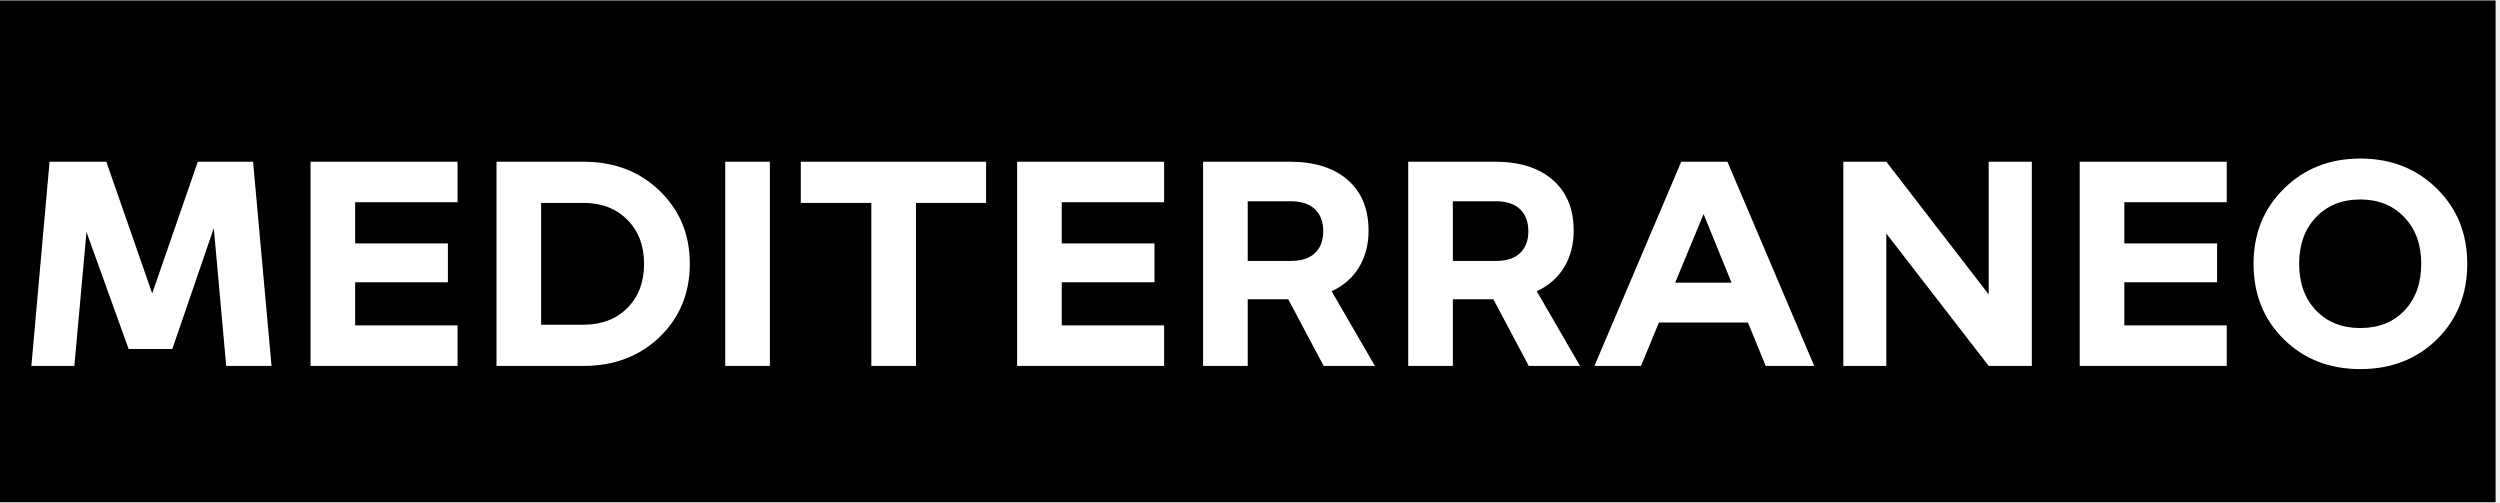
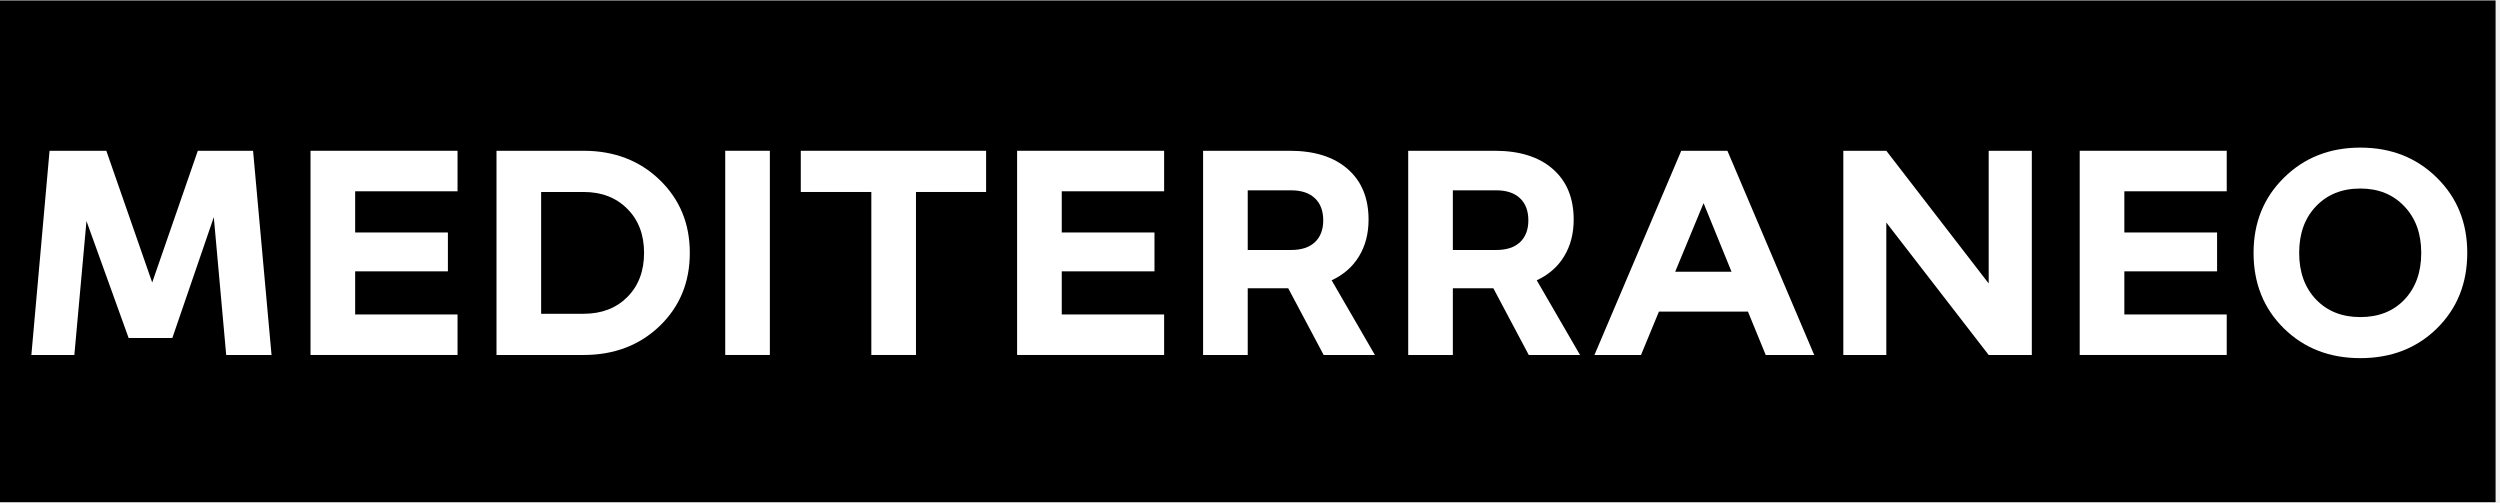
<svg xmlns="http://www.w3.org/2000/svg" width="378" zoomAndPan="magnify" viewBox="0 0 283.5 57" height="76" preserveAspectRatio="xMidYMid meet" version="1.0">
  <defs>
    <g />
-     <clipPath id="24b69dbf7b">
+     <clipPath id="380263af19">
      <path d="M 0 0.051 L 283 0.051 L 283 56.949 L 0 56.949 Z M 0 0.051 " clip-rule="nonzero" />
    </clipPath>
-     <clipPath id="017d7097b3">
+     <clipPath id="26e3118fa8">
      <path d="M 0 0.051 L 283 0.051 L 283 56.949 L 0 56.949 Z M 0 0.051 " clip-rule="nonzero" />
    </clipPath>
-     <clipPath id="2e23865f10">
+     <clipPath id="d5a32952f8">
      <path d="M 0 0.051 L 283 0.051 L 283 56.949 L 0 56.949 Z M 0 0.051 " clip-rule="nonzero" />
    </clipPath>
-     <clipPath id="7fe43b880e">
+     <clipPath id="6c5cba7139">
      <rect x="0" width="283" y="0" height="57" />
    </clipPath>
-     <clipPath id="bf76de237e">
-       <rect x="0" width="282" y="0" height="45" />
+     <clipPath id="e8a0a335d7">
+       <rect x="0" width="282" y="0" height="44" />
    </clipPath>
-     <clipPath id="6eab87d184">
+     <clipPath id="06bb2c5519">
      <rect x="0" width="283" y="0" height="57" />
    </clipPath>
  </defs>
-   <g clip-path="url(#24b69dbf7b)">
+   <g clip-path="url(#380263af19)">
    <g transform="matrix(1, 0, 0, 1, 0, -0.000000000000004351)">
-       <g clip-path="url(#6eab87d184)">
-         <g clip-path="url(#017d7097b3)">
+       <g clip-path="url(#06bb2c5519)">
+         <g clip-path="url(#26e3118fa8)">
          <g transform="matrix(1, 0, 0, 1, 0, -0.000000000000004351)">
-             <g clip-path="url(#7fe43b880e)">
-               <g clip-path="url(#2e23865f10)">
+             <g clip-path="url(#6c5cba7139)">
+               <g clip-path="url(#d5a32952f8)">
                <rect x="-103.194" width="489.888" fill="#000000" y="-20.748" height="98.496" fill-opacity="1" />
              </g>
            </g>
          </g>
        </g>
-         <g transform="matrix(1, 0, 0, 1, 0, 6)">
-           <g clip-path="url(#bf76de237e)">
+         <g transform="matrix(1, 0, 0, 1, -0.000000000000000111, 5)">
+           <g clip-path="url(#e8a0a335d7)">
            <g fill="#ffffff" fill-opacity="1">
-               <g transform="translate(1.853937, 35.49513)">
+               <g transform="translate(1.853937, 35.25431)">
                <g>
                  <path d="M 17.688 -1.922 L 12.734 -1.922 L 7.953 -15.188 L 6.578 0 L 1.703 0 L 3.766 -23.156 L 10.203 -23.156 L 15.406 -8.219 L 20.578 -23.156 L 26.844 -23.156 L 28.938 0 L 23.797 0 L 22.391 -15.625 Z M 17.688 -1.922 " />
                </g>
              </g>
            </g>
            <g fill="#ffffff" fill-opacity="1">
-               <g transform="translate(32.49402, 35.49513)">
+               <g transform="translate(32.49402, 35.25431)">
                <g>
                  <path d="M 2.719 0 L 2.719 -23.156 L 19.391 -23.156 L 19.391 -18.562 L 7.781 -18.562 L 7.781 -13.891 L 18.297 -13.891 L 18.297 -9.484 L 7.781 -9.484 L 7.781 -4.594 L 19.391 -4.594 L 19.391 0 Z M 2.719 0 " />
                </g>
              </g>
            </g>
            <g fill="#ffffff" fill-opacity="1">
-               <g transform="translate(53.58395, 35.49513)">
+               <g transform="translate(53.58395, 35.25431)">
                <g>
                  <path d="M 2.719 0 L 2.719 -23.156 L 12.594 -23.156 C 16.062 -23.156 18.938 -22.055 21.219 -19.859 C 23.5 -17.66 24.641 -14.898 24.641 -11.578 C 24.641 -8.242 23.5 -5.477 21.219 -3.281 C 18.938 -1.094 16.062 0 12.594 0 Z M 19.453 -11.578 C 19.453 -13.648 18.816 -15.316 17.547 -16.578 C 16.285 -17.848 14.633 -18.484 12.594 -18.484 L 7.781 -18.484 L 7.781 -4.672 L 12.594 -4.672 C 14.633 -4.672 16.285 -5.301 17.547 -6.562 C 18.816 -7.832 19.453 -9.504 19.453 -11.578 Z M 19.453 -11.578 " />
                </g>
              </g>
            </g>
            <g fill="#ffffff" fill-opacity="1">
-               <g transform="translate(79.52131, 35.49513)">
+               <g transform="translate(79.52131, 35.25431)">
                <g>
                  <path d="M 2.719 0 L 2.719 -23.156 L 7.781 -23.156 L 7.781 0 Z M 2.719 0 " />
                </g>
              </g>
            </g>
            <g fill="#ffffff" fill-opacity="1">
-               <g transform="translate(90.01201, 35.49513)">
+               <g transform="translate(90.01201, 35.25431)">
                <g>
                  <path d="M 8.797 -18.484 L 0.797 -18.484 L 0.797 -23.156 L 21.812 -23.156 L 21.812 -18.484 L 13.859 -18.484 L 13.859 0 L 8.797 0 Z M 8.797 -18.484 " />
                </g>
              </g>
            </g>
            <g fill="#ffffff" fill-opacity="1">
-               <g transform="translate(112.6213, 35.49513)">
+               <g transform="translate(112.6213, 35.25431)">
                <g>
                  <path d="M 2.719 0 L 2.719 -23.156 L 19.391 -23.156 L 19.391 -18.562 L 7.781 -18.562 L 7.781 -13.891 L 18.297 -13.891 L 18.297 -9.484 L 7.781 -9.484 L 7.781 -4.594 L 19.391 -4.594 L 19.391 0 Z M 2.719 0 " />
                </g>
              </g>
            </g>
            <g fill="#ffffff" fill-opacity="1">
-               <g transform="translate(133.7112, 35.49513)">
+               <g transform="translate(133.7112, 35.25431)">
                <g>
                  <path d="M 22.203 0 L 16.391 0 L 12.375 -7.562 L 7.781 -7.562 L 7.781 0 L 2.719 0 L 2.719 -23.156 L 12.547 -23.156 C 15.348 -23.156 17.535 -22.469 19.109 -21.094 C 20.691 -19.719 21.484 -17.801 21.484 -15.344 C 21.484 -13.75 21.117 -12.359 20.391 -11.172 C 19.672 -9.992 18.641 -9.094 17.297 -8.469 Z M 16.344 -15.266 C 16.344 -16.348 16.023 -17.188 15.391 -17.781 C 14.754 -18.375 13.859 -18.672 12.703 -18.672 L 7.781 -18.672 L 7.781 -11.906 L 12.703 -11.906 C 13.859 -11.906 14.754 -12.195 15.391 -12.781 C 16.023 -13.375 16.344 -14.203 16.344 -15.266 Z M 16.344 -15.266 " />
                </g>
              </g>
            </g>
            <g fill="#ffffff" fill-opacity="1">
-               <g transform="translate(156.9716, 35.49513)">
+               <g transform="translate(156.9716, 35.25431)">
                <g>
                  <path d="M 22.203 0 L 16.391 0 L 12.375 -7.562 L 7.781 -7.562 L 7.781 0 L 2.719 0 L 2.719 -23.156 L 12.547 -23.156 C 15.348 -23.156 17.535 -22.469 19.109 -21.094 C 20.691 -19.719 21.484 -17.801 21.484 -15.344 C 21.484 -13.75 21.117 -12.359 20.391 -11.172 C 19.672 -9.992 18.641 -9.094 17.297 -8.469 Z M 16.344 -15.266 C 16.344 -16.348 16.023 -17.188 15.391 -17.781 C 14.754 -18.375 13.859 -18.672 12.703 -18.672 L 7.781 -18.672 L 7.781 -11.906 L 12.703 -11.906 C 13.859 -11.906 14.754 -12.195 15.391 -12.781 C 16.023 -13.375 16.344 -14.203 16.344 -15.266 Z M 16.344 -15.266 " />
                </g>
              </g>
            </g>
            <g fill="#ffffff" fill-opacity="1">
-               <g transform="translate(180.232, 35.49513)">
+               <g transform="translate(180.232, 35.25431)">
                <g>
                  <path d="M 10.422 -23.156 L 15.656 -23.156 L 25.5 0 L 20 0 L 17.984 -4.922 L 7.891 -4.922 L 5.859 0 L 0.578 0 Z M 12.953 -17.219 L 9.734 -9.438 L 16.125 -9.438 Z M 12.953 -17.219 " />
                </g>
              </g>
            </g>
            <g fill="#ffffff" fill-opacity="1">
-               <g transform="translate(206.3141, 35.49513)">
+               <g transform="translate(206.3141, 35.25431)">
                <g>
                  <path d="M 2.719 0 L 2.719 -23.156 L 7.594 -23.156 L 19.203 -8.109 L 19.203 -23.156 L 24.094 -23.156 L 24.094 0 L 19.203 0 L 7.594 -15.016 L 7.594 0 Z M 2.719 0 " />
                </g>
              </g>
            </g>
            <g fill="#ffffff" fill-opacity="1">
-               <g transform="translate(233.1197, 35.49513)">
+               <g transform="translate(233.1197, 35.25431)">
                <g>
                  <path d="M 2.719 0 L 2.719 -23.156 L 19.391 -23.156 L 19.391 -18.562 L 7.781 -18.562 L 7.781 -13.891 L 18.297 -13.891 L 18.297 -9.484 L 7.781 -9.484 L 7.781 -4.594 L 19.391 -4.594 L 19.391 0 Z M 2.719 0 " />
                </g>
              </g>
            </g>
            <g fill="#ffffff" fill-opacity="1">
-               <g transform="translate(254.2096, 35.49513)">
+               <g transform="translate(254.2096, 35.25431)">
                <g>
                  <path d="M 13.453 -23.516 C 16.93 -23.516 19.82 -22.379 22.125 -20.109 C 24.426 -17.848 25.578 -15.004 25.578 -11.578 C 25.578 -8.129 24.43 -5.273 22.141 -3.016 C 19.848 -0.766 16.953 0.359 13.453 0.359 C 9.961 0.359 7.07 -0.766 4.781 -3.016 C 2.488 -5.273 1.344 -8.129 1.344 -11.578 C 1.344 -15.004 2.492 -17.848 4.797 -20.109 C 7.098 -22.379 9.984 -23.516 13.453 -23.516 Z M 13.453 -4.297 C 15.523 -4.297 17.191 -4.957 18.453 -6.281 C 19.723 -7.613 20.359 -9.379 20.359 -11.578 C 20.359 -13.766 19.719 -15.523 18.438 -16.859 C 17.164 -18.203 15.504 -18.875 13.453 -18.875 C 11.379 -18.875 9.703 -18.203 8.422 -16.859 C 7.148 -15.523 6.516 -13.766 6.516 -11.578 C 6.516 -9.398 7.148 -7.641 8.422 -6.297 C 9.703 -4.961 11.379 -4.297 13.453 -4.297 Z M 13.453 -4.297 " />
                </g>
              </g>
            </g>
          </g>
        </g>
      </g>
    </g>
  </g>
</svg>
